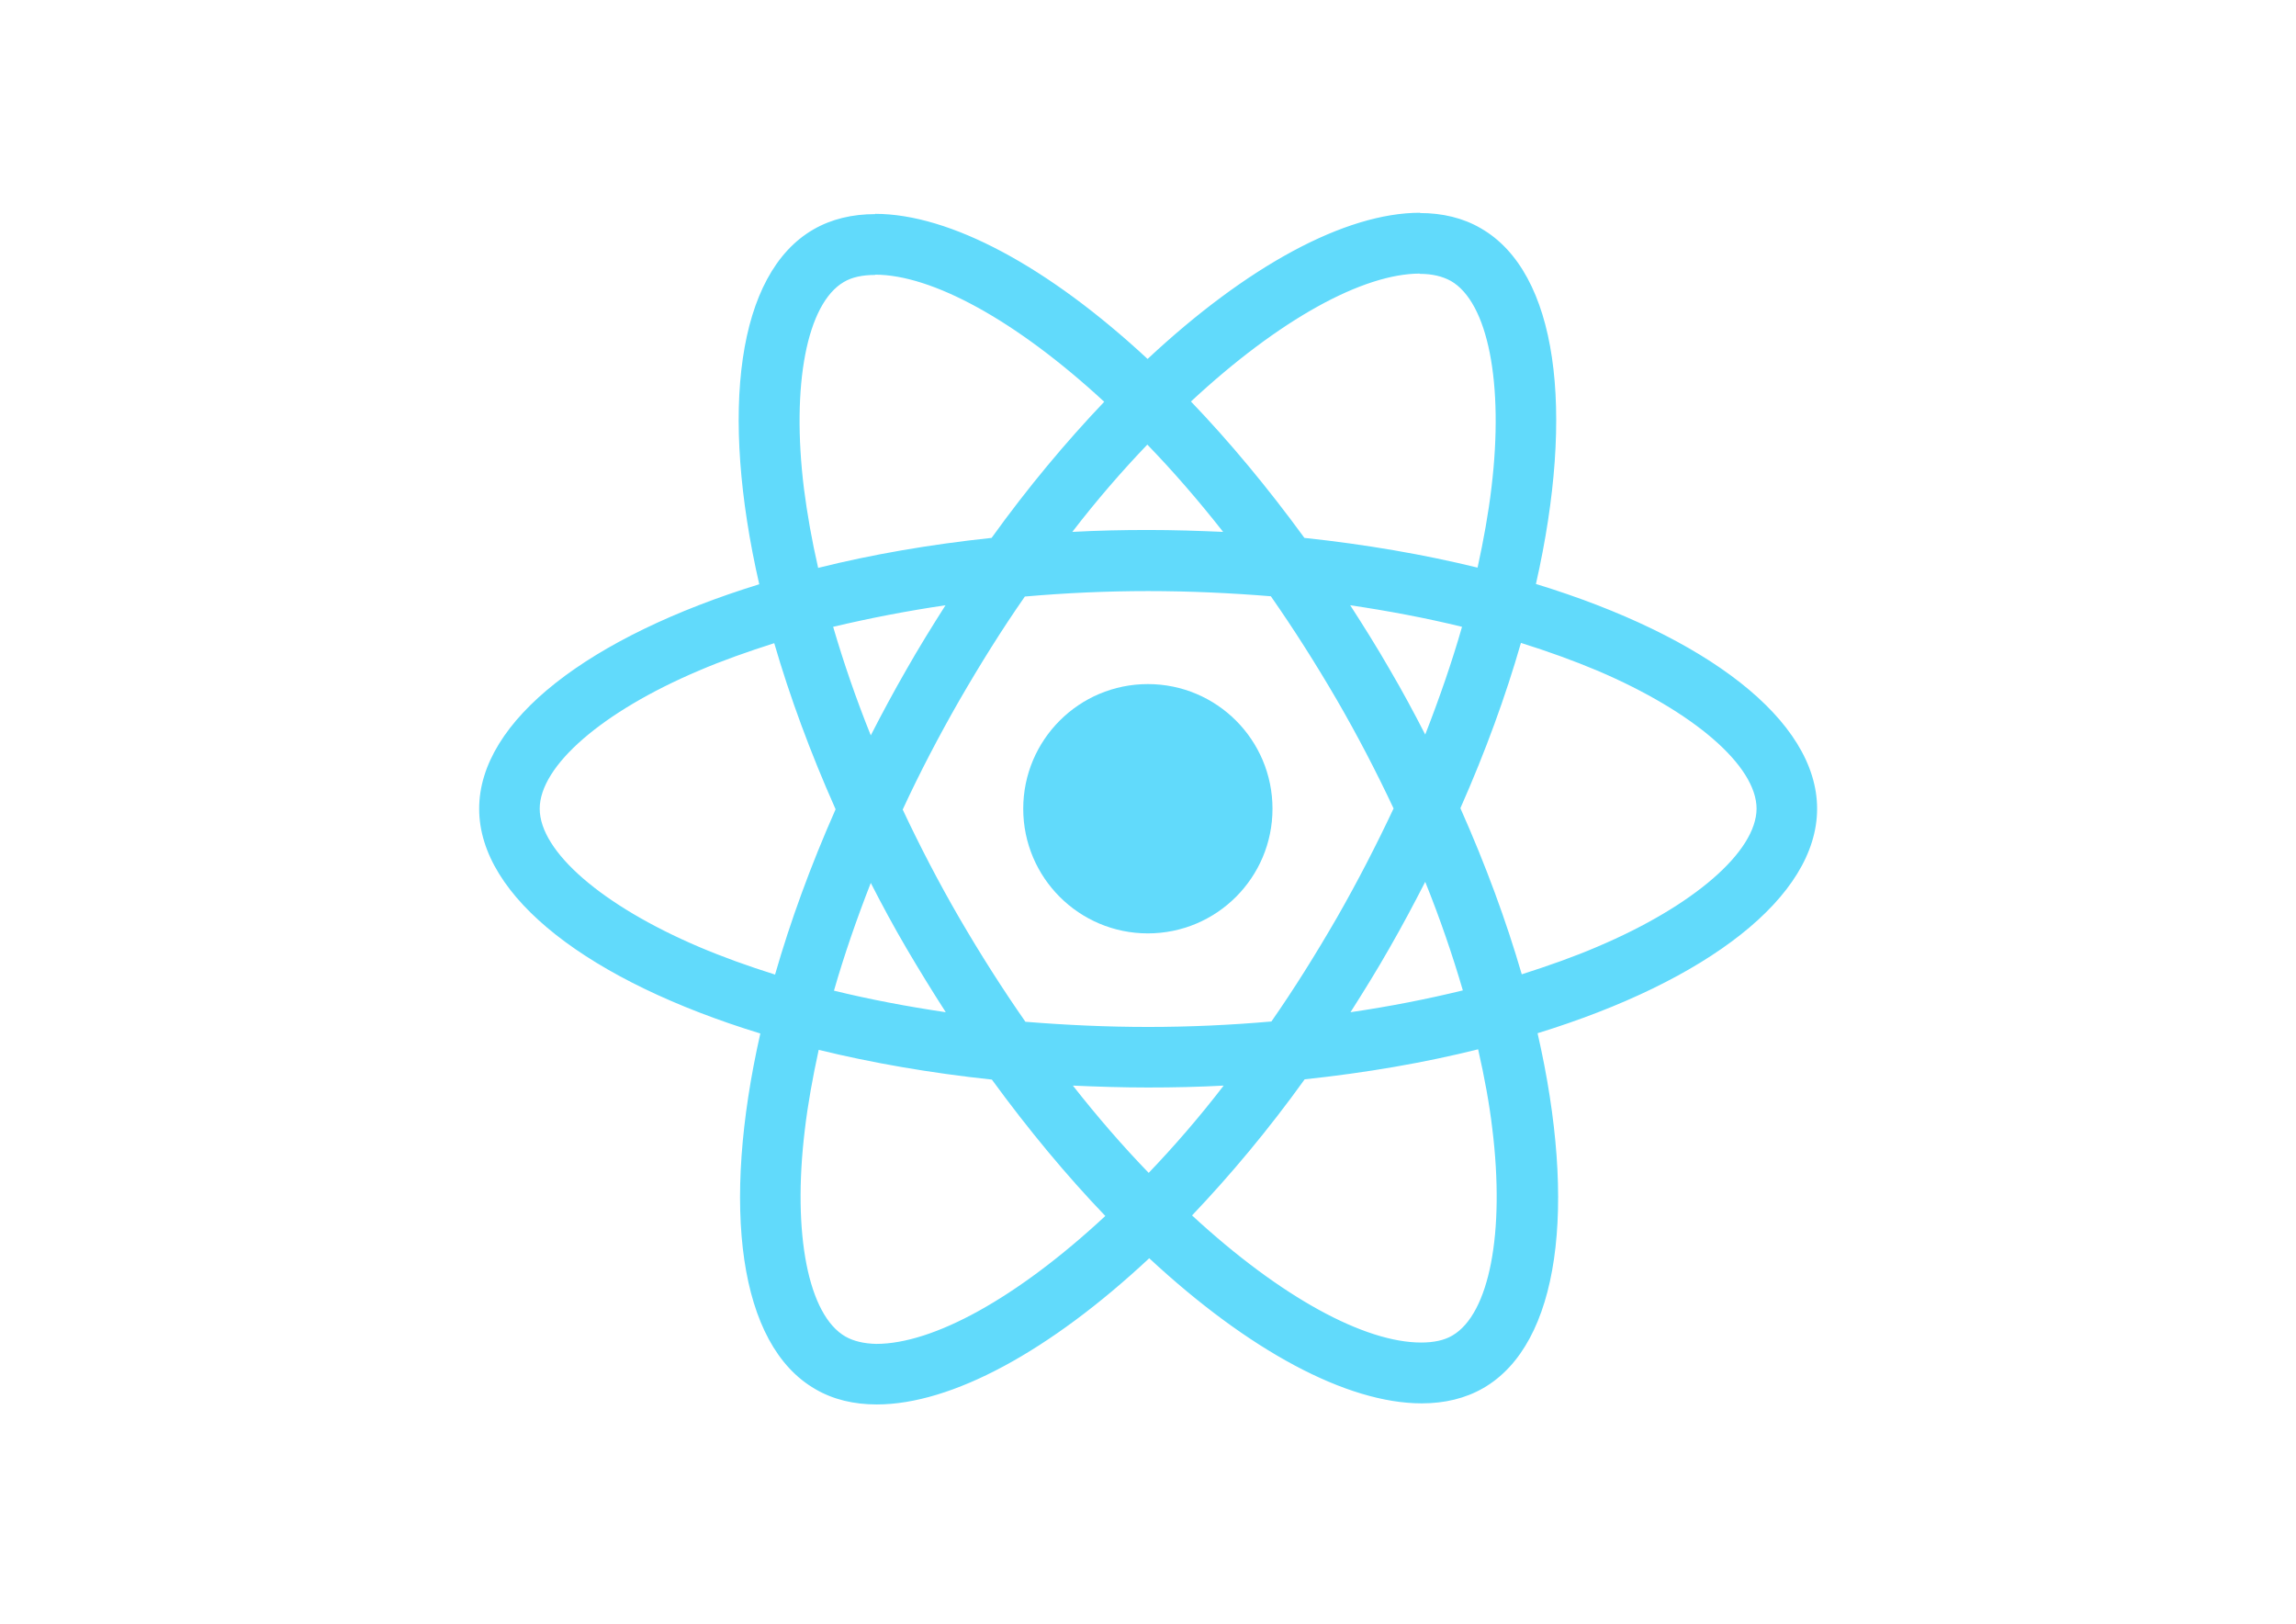
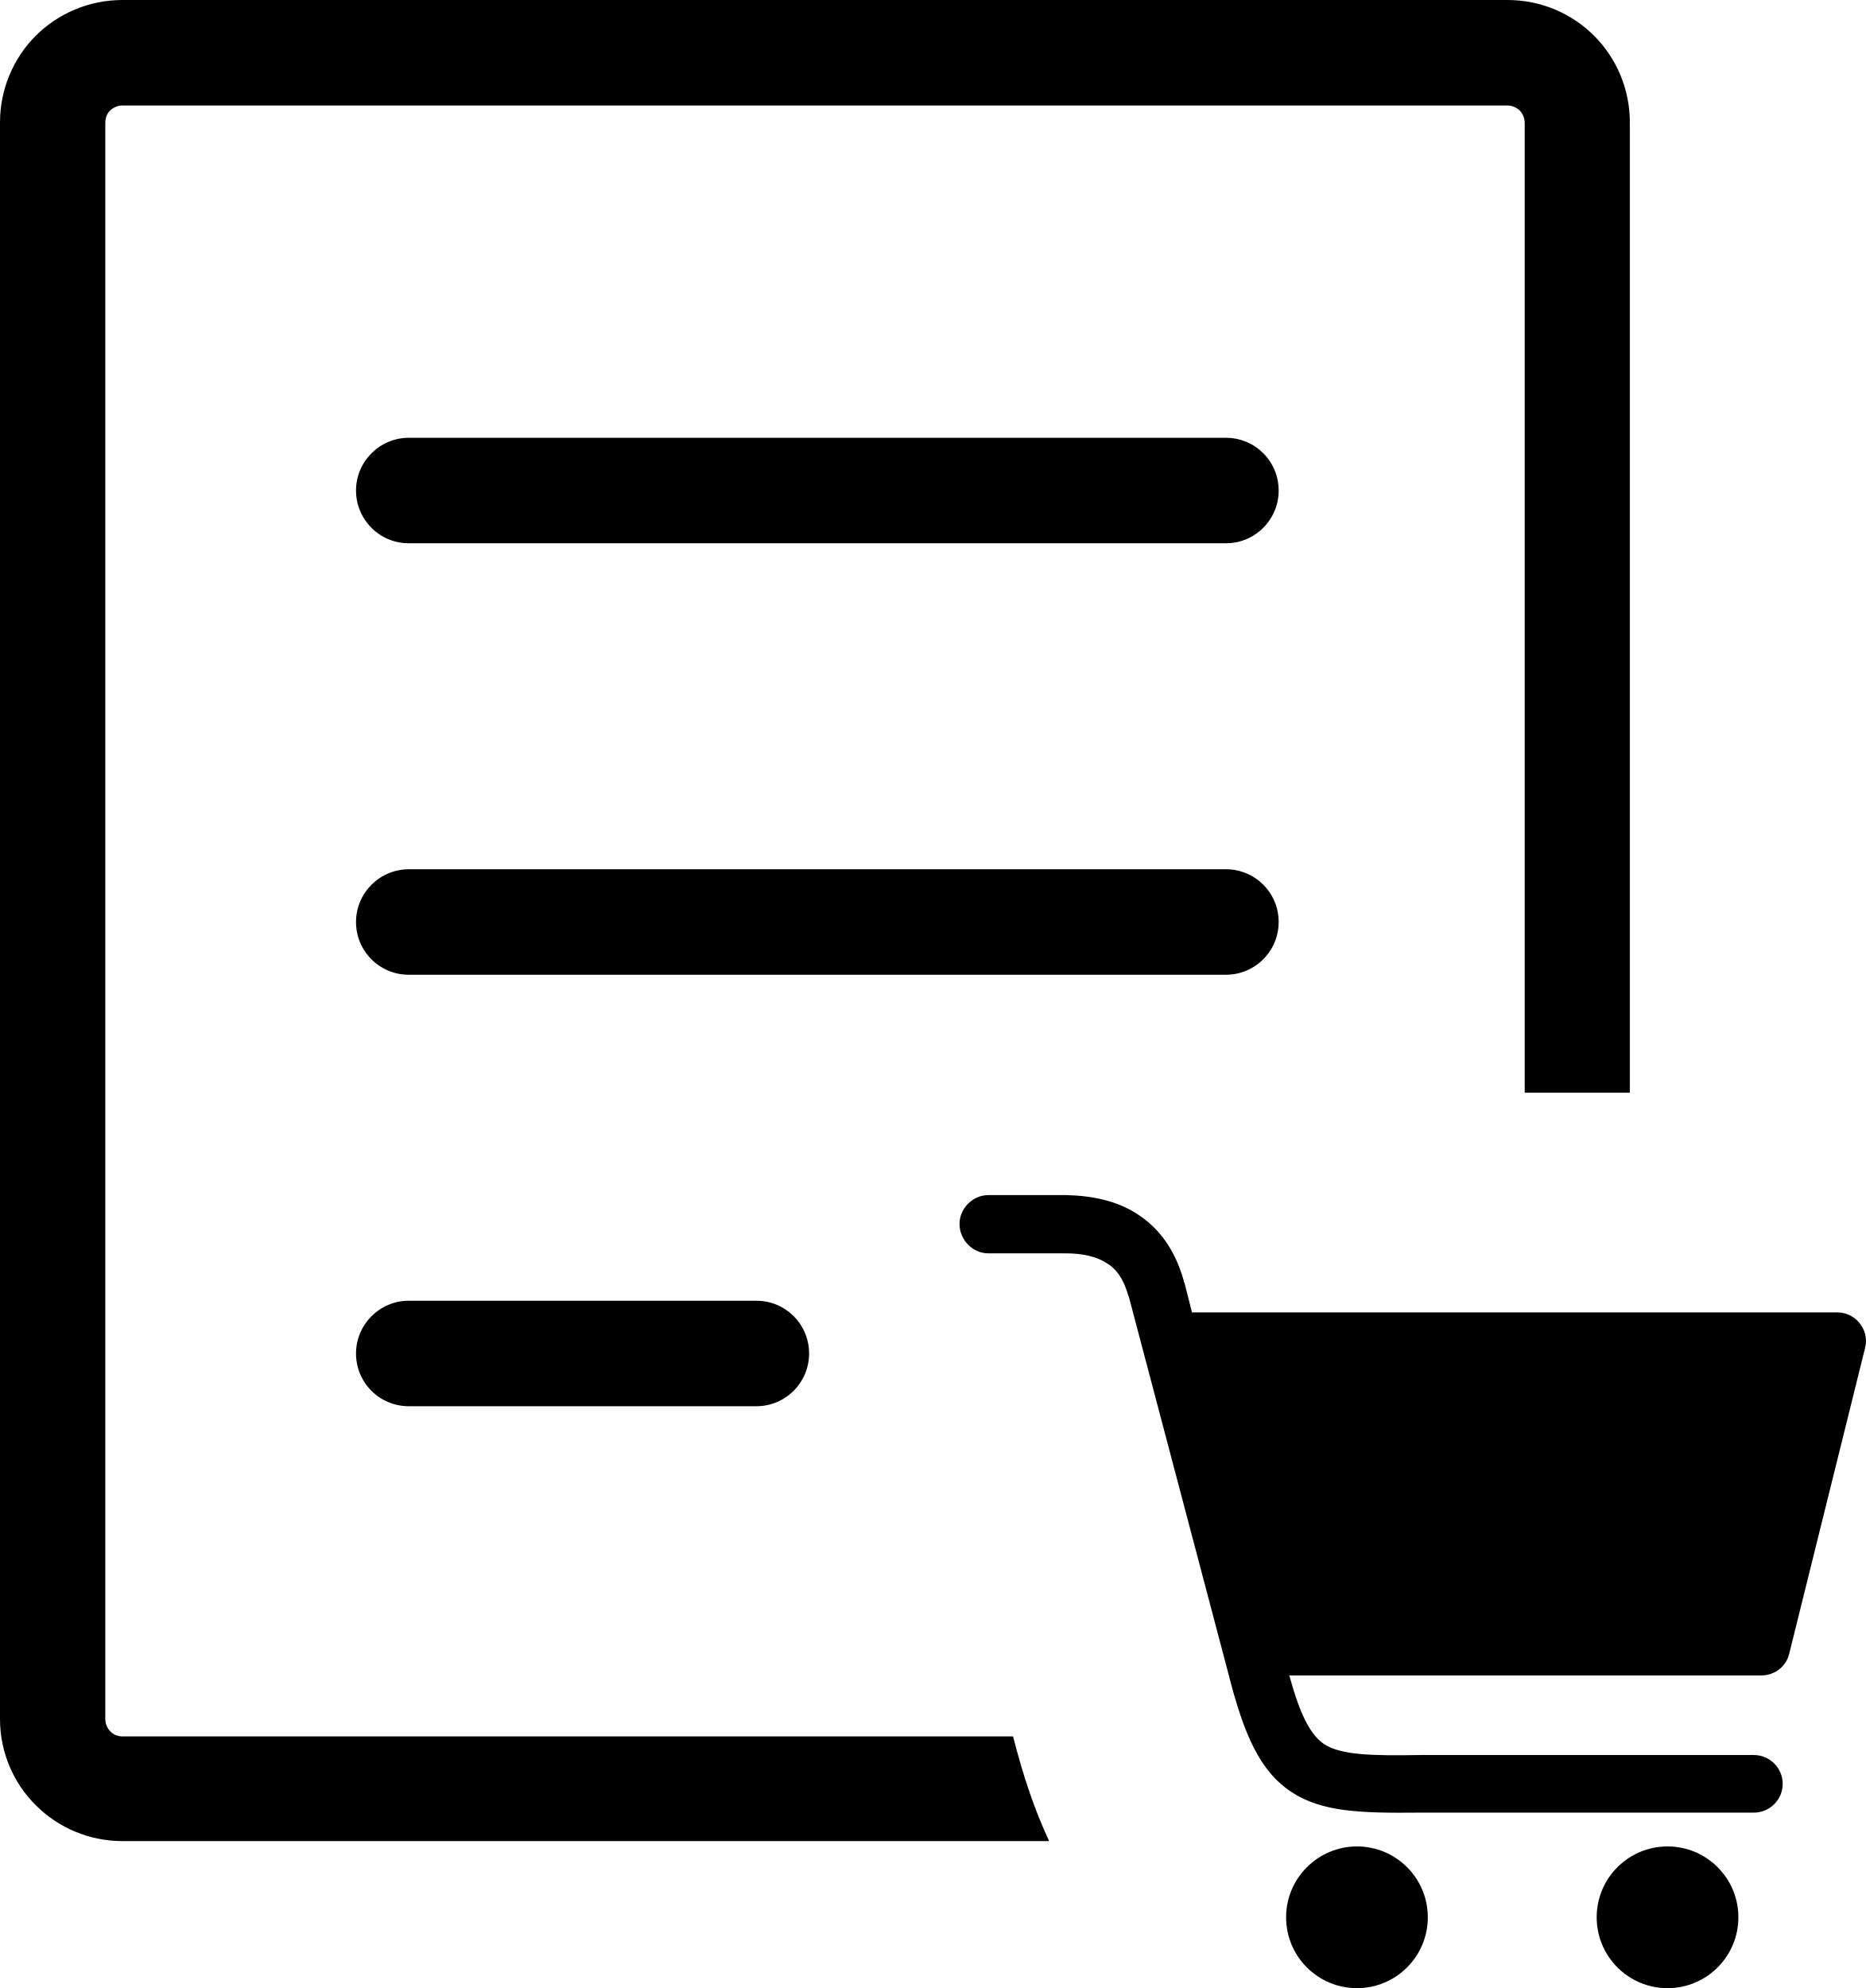
- <svg xmlns="http://www.w3.org/2000/svg" viewBox="0 0 841.9 595.3">
-   <g fill="#61DAFB">
-     <path d="M666.3 296.5c0-32.5-40.7-63.3-103.1-82.4 14.4-63.6 8-114.2-20.2-130.4-6.5-3.8-14.1-5.6-22.4-5.6v22.3c4.6 0 8.3.9 11.4 2.6 13.6 7.8 19.5 37.5 14.9 75.7-1.1 9.4-2.9 19.3-5.1 29.4-19.6-4.8-41-8.5-63.5-10.9-13.5-18.5-27.5-35.3-41.6-50 32.6-30.3 63.2-46.9 84-46.9V78c-27.5 0-63.5 19.6-99.9 53.6-36.4-33.8-72.4-53.2-99.9-53.2v22.3c20.7 0 51.4 16.5 84 46.6-14 14.7-28 31.4-41.3 49.9-22.6 2.4-44 6.1-63.6 11-2.3-10-4-19.7-5.2-29-4.7-38.2 1.1-67.9 14.6-75.8 3-1.8 6.9-2.6 11.5-2.6V78.5c-8.4 0-16 1.8-22.6 5.6-28.1 16.2-34.4 66.7-19.9 130.1-62.2 19.2-102.7 49.9-102.7 82.3 0 32.5 40.7 63.3 103.1 82.4-14.4 63.6-8 114.2 20.2 130.4 6.5 3.8 14.1 5.6 22.5 5.6 27.5 0 63.5-19.6 99.9-53.6 36.4 33.8 72.4 53.2 99.9 53.2 8.4 0 16-1.8 22.6-5.6 28.1-16.2 34.4-66.7 19.9-130.1 62-19.1 102.5-49.9 102.5-82.3zm-130.2-66.7c-3.7 12.9-8.3 26.2-13.5 39.5-4.1-8-8.4-16-13.1-24-4.6-8-9.5-15.8-14.4-23.4 14.2 2.1 27.9 4.7 41 7.9zm-45.8 106.5c-7.8 13.5-15.8 26.3-24.1 38.2-14.9 1.3-30 2-45.2 2-15.1 0-30.2-.7-45-1.9-8.3-11.9-16.4-24.6-24.2-38-7.6-13.1-14.5-26.4-20.8-39.8 6.2-13.4 13.2-26.8 20.7-39.9 7.8-13.5 15.8-26.3 24.1-38.2 14.9-1.3 30-2 45.2-2 15.1 0 30.2.7 45 1.9 8.3 11.9 16.4 24.6 24.2 38 7.6 13.1 14.5 26.4 20.8 39.8-6.3 13.4-13.2 26.8-20.7 39.9zm32.3-13c5.4 13.4 10 26.8 13.8 39.8-13.1 3.2-26.9 5.9-41.2 8 4.9-7.7 9.8-15.6 14.4-23.7 4.6-8 8.9-16.1 13-24.1zM421.2 430c-9.3-9.6-18.6-20.3-27.8-32 9 .4 18.2.7 27.5.7 9.4 0 18.7-.2 27.8-.7-9 11.7-18.3 22.4-27.5 32zm-74.4-58.9c-14.2-2.1-27.9-4.7-41-7.9 3.7-12.9 8.3-26.2 13.5-39.5 4.1 8 8.4 16 13.1 24 4.7 8 9.5 15.8 14.4 23.4zM420.7 163c9.3 9.6 18.6 20.3 27.8 32-9-.4-18.2-.7-27.5-.7-9.4 0-18.7.2-27.8.7 9-11.7 18.3-22.4 27.5-32zm-74 58.9c-4.9 7.7-9.8 15.6-14.4 23.7-4.6 8-8.9 16-13 24-5.4-13.4-10-26.8-13.8-39.8 13.1-3.1 26.9-5.8 41.2-7.9zm-90.5 125.2c-35.4-15.1-58.3-34.9-58.3-50.6 0-15.7 22.9-35.6 58.3-50.6 8.6-3.7 18-7 27.7-10.1 5.7 19.6 13.2 40 22.5 60.9-9.2 20.8-16.6 41.1-22.2 60.6-9.9-3.1-19.3-6.5-28-10.2zM310 490c-13.6-7.8-19.5-37.5-14.9-75.7 1.1-9.4 2.9-19.3 5.1-29.4 19.6 4.8 41 8.5 63.5 10.9 13.5 18.5 27.5 35.3 41.6 50-32.6 30.3-63.2 46.9-84 46.9-4.5-.1-8.3-1-11.3-2.7zm237.2-76.2c4.7 38.2-1.1 67.9-14.6 75.8-3 1.8-6.9 2.6-11.5 2.6-20.7 0-51.4-16.5-84-46.6 14-14.7 28-31.4 41.3-49.9 22.6-2.4 44-6.1 63.6-11 2.3 10.1 4.1 19.8 5.2 29.1zm38.5-66.7c-8.6 3.7-18 7-27.7 10.1-5.7-19.6-13.2-40-22.5-60.9 9.2-20.8 16.6-41.1 22.2-60.6 9.9 3.1 19.3 6.5 28.1 10.2 35.4 15.1 58.3 34.9 58.3 50.6-.1 15.7-23 35.6-58.4 50.6zM320.8 78.4z" />
-     <circle cx="420.9" cy="296.5" r="45.7" />
-     <path d="M520.5 78.1z" />
+ <svg xmlns="http://www.w3.org/2000/svg" version="1.1" id="Layer_1" x="0px" y="0px" viewBox="0 0 115.35 122.88" style="enable-background:new 0 0 115.35 122.88" xml:space="preserve">
+   <g>
+     <path d="M25.27,86.92c-1.81,0-3.26-1.46-3.26-3.26s1.47-3.26,3.26-3.26h21.49c1.81,0,3.26,1.46,3.26,3.26s-1.46,3.26-3.26,3.26 H25.27L25.27,86.92L25.27,86.92z M61.1,77.47c-0.96,0-1.78-0.82-1.78-1.82c0-0.96,0.82-1.78,1.78-1.78h4.65c0.04,0,0.14,0,0.18,0 c1.64,0.04,3.1,0.36,4.33,1.14c1.37,0.87,2.37,2.19,2.92,4.15c0,0.04,0,0.09,0.05,0.14l0.46,1.82h39.89c1,0,1.78,0.82,1.78,1.78 c0,0.18-0.05,0.36-0.09,0.55l-4.65,18.74c-0.18,0.82-0.91,1.37-1.73,1.37l0,0l-29.18,0c0.64,2.37,1.28,3.65,2.14,4.24 c1.05,0.68,2.87,0.73,5.93,0.68h0.04l0,0h20.61c1,0,1.78,0.82,1.78,1.78c0,1-0.82,1.78-1.78,1.78H87.81l0,0 c-3.79,0.04-6.11-0.05-7.98-1.28c-1.92-1.28-2.92-3.46-3.92-7.43l0,0L69.8,80.2c0-0.05,0-0.05-0.04-0.09 c-0.27-1-0.73-1.69-1.37-2.05c-0.64-0.41-1.5-0.59-2.51-0.59c-0.05,0-0.09,0-0.14,0H61.1L61.1,77.47L61.1,77.47z M103.09,114.13 c2.42,0,4.38,1.96,4.38,4.38s-1.96,4.38-4.38,4.38s-4.38-1.96-4.38-4.38S100.67,114.13,103.09,114.13L103.09,114.13L103.09,114.13z M83.89,114.13c2.42,0,4.38,1.96,4.38,4.38s-1.96,4.38-4.38,4.38c-2.42,0-4.38-1.96-4.38-4.38S81.48,114.13,83.89,114.13 L83.89,114.13L83.89,114.13z M25.27,33.58c-1.81,0-3.26-1.47-3.26-3.26c0-1.8,1.47-3.26,3.26-3.26h50.52 c1.81,0,3.26,1.46,3.26,3.26c0,1.8-1.46,3.26-3.26,3.26H25.27L25.27,33.58L25.27,33.58z M7.57,0h85.63c2.09,0,3.99,0.85,5.35,2.21 s2.21,3.26,2.21,5.35v59.98h-6.5V7.59c0-0.29-0.12-0.56-0.31-0.76c-0.2-0.19-0.47-0.31-0.76-0.31l0,0H7.57 c-0.29,0-0.56,0.12-0.76,0.31S6.51,7.3,6.51,7.59v98.67c0,0.29,0.12,0.56,0.31,0.76s0.46,0.31,0.76,0.31h55.05 c0.61,2.39,1.3,4.48,2.23,6.47H7.57c-2.09,0-3.99-0.85-5.35-2.21C0.85,110.24,0,108.34,0,106.25V7.57c0-2.09,0.85-4,2.21-5.36 S5.48,0,7.57,0L7.57,0L7.57,0z M25.27,60.25c-1.81,0-3.26-1.46-3.26-3.26s1.47-3.26,3.26-3.26h50.52c1.81,0,3.26,1.46,3.26,3.26 s-1.46,3.26-3.26,3.26H25.27L25.27,60.25L25.27,60.25z" />
  </g>
</svg>
